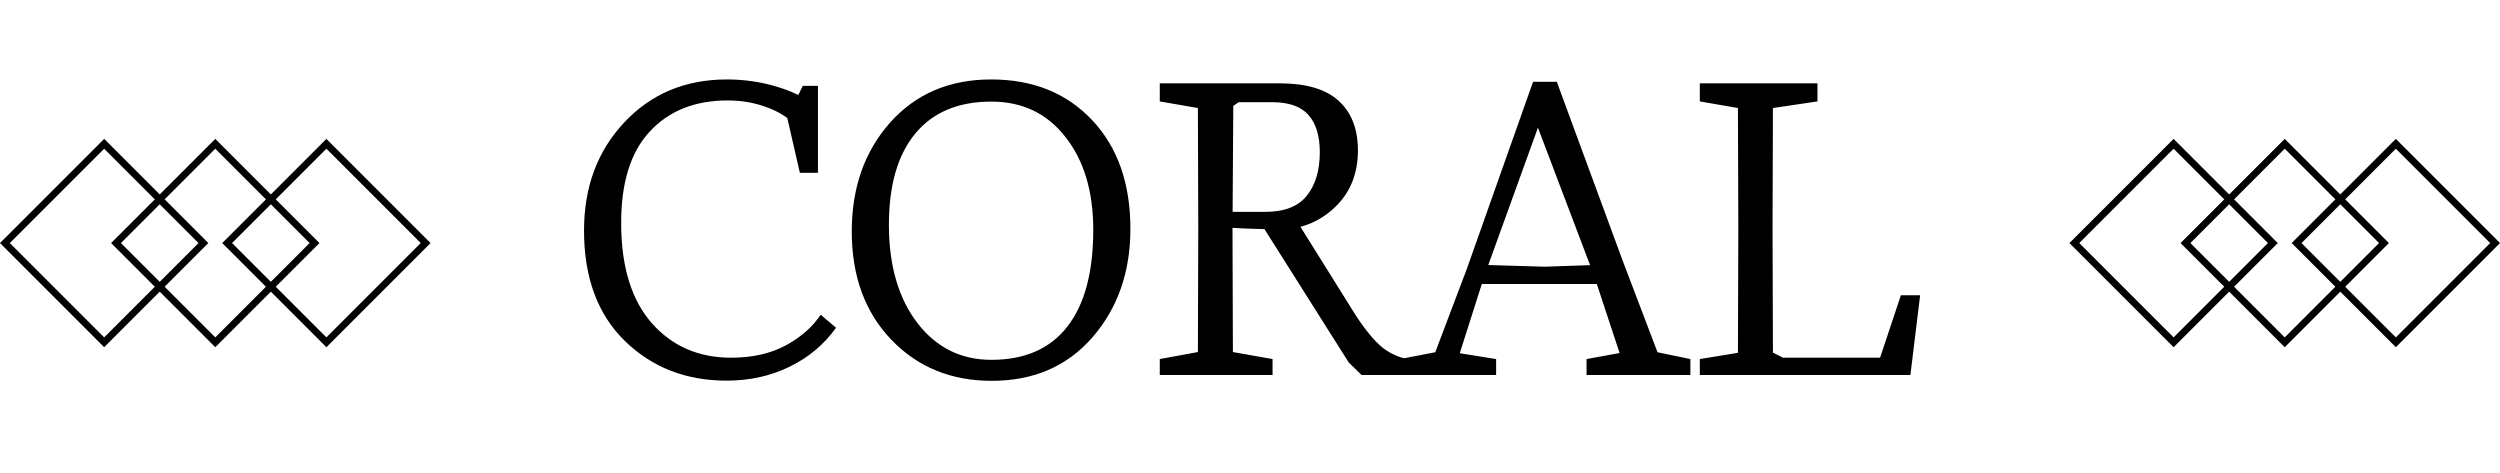
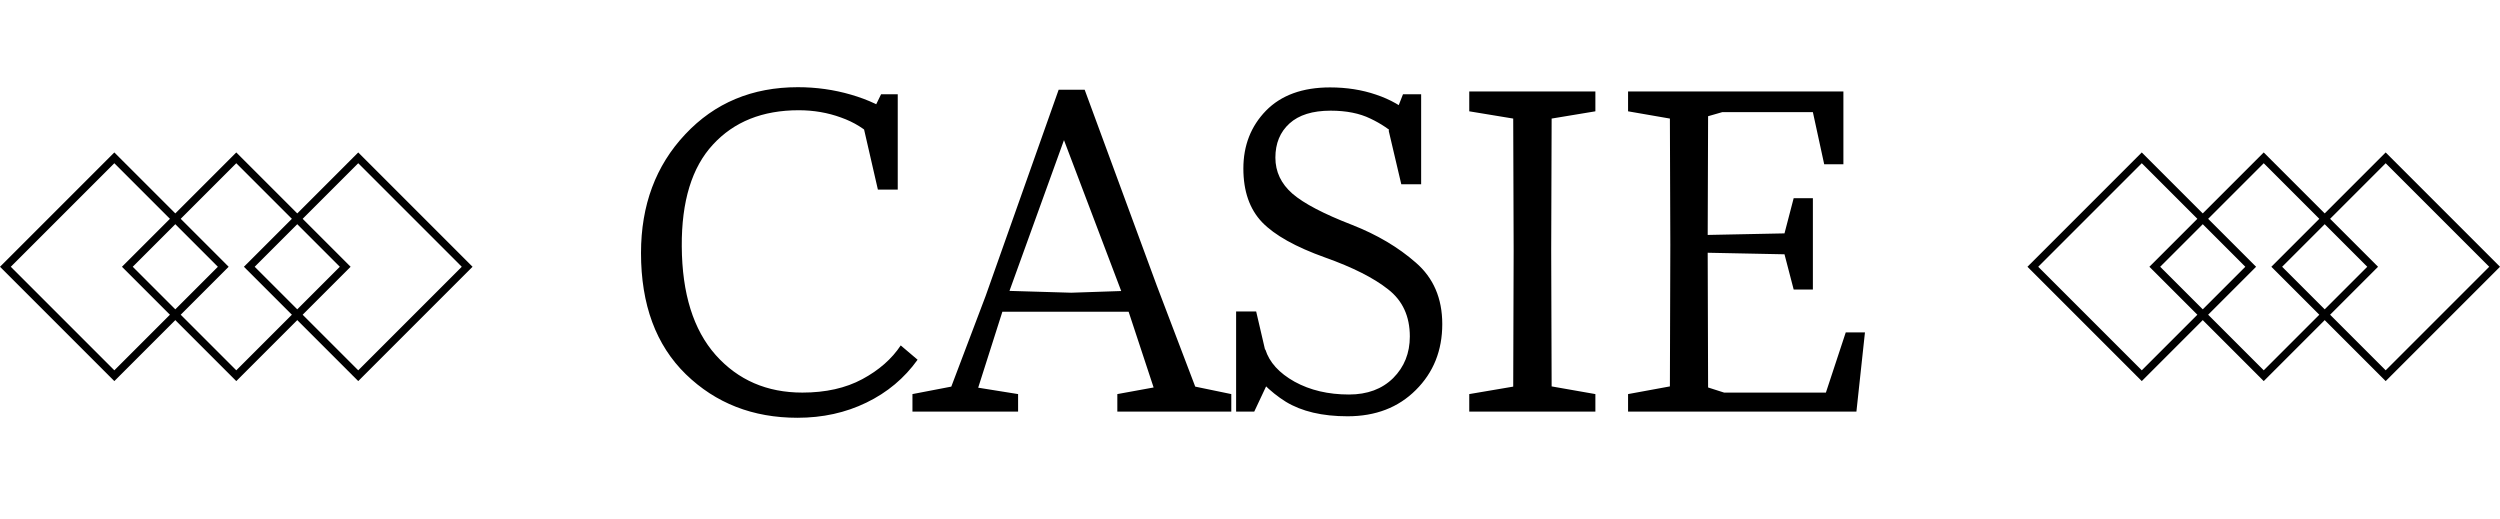
- <svg xmlns="http://www.w3.org/2000/svg" width="180" height="34" viewBox="0 0 180 34" fill="none">
-   <path d="M42.05 16.598C42.05 19.986 43.03 22.637 44.99 24.55C46.95 26.454 49.391 27.406 52.312 27.406C53.964 27.406 55.471 27.075 56.834 26.412C58.206 25.749 59.326 24.811 60.194 23.598L59.088 22.66C58.5 23.547 57.66 24.284 56.568 24.872C55.476 25.46 54.165 25.754 52.634 25.754C50.31 25.754 48.415 24.933 46.95 23.29C45.485 21.638 44.743 19.263 44.724 16.164C44.705 13.205 45.387 10.979 46.768 9.486C48.149 7.983 50.025 7.232 52.396 7.232C53.376 7.232 54.3 7.391 55.168 7.708C56.036 8.016 56.755 8.464 57.324 9.052L58.724 7.582C57.921 6.994 56.955 6.537 55.826 6.21C54.706 5.883 53.544 5.72 52.34 5.72C49.344 5.72 46.88 6.751 44.948 8.814C43.016 10.867 42.05 13.462 42.05 16.598ZM56.68 8.478L57.59 12.44H58.892V6.182H57.8L56.68 8.478ZM61.327 16.668C61.327 19.879 62.275 22.473 64.169 24.452C66.064 26.431 68.477 27.42 71.407 27.42C74.422 27.42 76.839 26.375 78.659 24.284C80.479 22.184 81.389 19.58 81.389 16.472C81.389 13.205 80.47 10.597 78.631 8.646C76.793 6.695 74.371 5.72 71.365 5.72C68.36 5.72 65.933 6.756 64.085 8.828C62.247 10.9 61.327 13.513 61.327 16.668ZM64.001 16.178C64.001 13.341 64.631 11.157 65.891 9.626C67.161 8.086 68.99 7.316 71.379 7.316C73.61 7.316 75.388 8.165 76.713 9.864C78.048 11.563 78.715 13.789 78.715 16.542C78.715 19.603 78.09 21.932 76.839 23.528C75.598 25.115 73.778 25.908 71.379 25.908C69.186 25.908 67.408 25.021 66.045 23.248C64.683 21.465 64.001 19.109 64.001 16.178ZM83.504 27H91.624V25.852L88.768 25.348L88.74 16.458L88.796 7.624L89.188 7.358H91.596C92.8 7.358 93.672 7.666 94.214 8.282C94.755 8.898 95.026 9.789 95.026 10.956C95.026 12.272 94.713 13.317 94.088 14.092C93.472 14.867 92.473 15.254 91.092 15.254H89.104L87.578 15.24V16.332C88.082 16.369 88.81 16.411 89.762 16.458C90.723 16.495 91.512 16.514 92.128 16.514C93.658 16.514 94.979 15.991 96.09 14.946C97.21 13.891 97.77 12.519 97.77 10.83C97.77 9.29 97.308 8.1 96.384 7.26C95.469 6.42 94.05 6 92.128 6H83.504V7.302L86.248 7.778L86.276 16.444L86.248 25.348L83.504 25.852V27ZM90.938 16.332L97.112 26.104L98.036 27H101.564V25.852C101.05 25.843 100.472 25.637 99.828 25.236C99.193 24.825 98.46 23.99 97.63 22.73L92.968 15.268L90.938 16.332ZM100.791 27H107.721V25.852L105.103 25.432L106.895 19.804L110.731 9.192L114.777 19.86L116.611 25.418L114.231 25.852V27H121.707V25.852L119.341 25.362L116.821 18.74L112.089 5.888H110.381L105.593 19.412L103.339 25.362L100.791 25.852V27ZM105.971 20.448H116.121L115.757 19.048L111.207 19.202L106.461 19.062L105.971 20.448ZM122.387 27H137.549L138.249 21.26H136.863L135.365 25.754H128.379L127.651 25.39L127.623 16.444L127.651 7.778L130.857 7.302V6H122.387V7.302L125.131 7.778L125.159 16.444L125.131 25.404L122.387 25.852V27Z" fill="black" />
+ <svg xmlns="http://www.w3.org/2000/svg" width="164" height="34" viewBox="0 0 164 34" fill="none">
+   <path d="M42.05 16.598C42.05 13.462 43.016 10.867 44.948 8.814C46.88 6.751 49.344 5.72 52.34 5.72C53.544 5.72 54.706 5.883 55.826 6.21C56.955 6.537 57.921 6.994 58.724 7.582L57.324 9.052C56.755 8.464 56.036 8.016 55.168 7.708C54.3 7.391 53.376 7.232 52.396 7.232C50.025 7.232 48.149 7.983 46.768 9.486C45.387 10.979 44.705 13.205 44.724 16.164C44.743 19.263 45.485 21.638 46.95 23.29C48.415 24.933 50.31 25.754 52.634 25.754C54.165 25.754 55.476 25.46 56.568 24.872C57.66 24.284 58.5 23.547 59.088 22.66L60.194 23.598C59.326 24.811 58.206 25.749 56.834 26.412C55.471 27.075 53.964 27.406 52.312 27.406C49.391 27.406 46.95 26.454 44.99 24.55C43.03 22.637 42.05 19.986 42.05 16.598ZM56.68 8.478L57.8 6.182H58.892V12.44H57.59L56.68 8.478ZM59.857 27V25.852L62.405 25.362L64.659 19.412L69.447 5.888H71.155L75.887 18.74L78.407 25.362L80.773 25.852V27H73.297V25.852L75.677 25.418L73.843 19.86L69.797 9.192L65.961 19.804L64.169 25.432L66.787 25.852V27H59.857ZM65.037 20.448L65.527 19.062L70.273 19.202L74.823 19.048L75.187 20.448H65.037ZM81.089 27V20.434H82.405L83.385 24.648L82.279 27H81.089ZM81.565 11.054C81.565 9.542 82.06 8.277 83.049 7.26C84.048 6.243 85.448 5.734 87.249 5.734C88.341 5.734 89.349 5.893 90.273 6.21C91.197 6.518 92.009 6.98 92.709 7.596L91.659 8.968C91.192 8.511 90.604 8.114 89.895 7.778C89.186 7.433 88.318 7.26 87.291 7.26C86.106 7.26 85.205 7.54 84.589 8.1C83.973 8.66 83.665 9.407 83.665 10.34C83.665 11.264 84.038 12.053 84.785 12.706C85.532 13.35 86.834 14.031 88.691 14.75C90.334 15.394 91.729 16.22 92.877 17.228C94.034 18.227 94.613 19.571 94.613 21.26C94.613 22.996 94.034 24.438 92.877 25.586C91.729 26.734 90.236 27.308 88.397 27.308C86.745 27.308 85.396 26.991 84.351 26.356C83.315 25.712 82.386 24.783 81.565 23.57L83.007 22.926C83.268 23.766 83.908 24.471 84.925 25.04C85.942 25.6 87.132 25.88 88.495 25.88C89.699 25.88 90.665 25.521 91.393 24.802C92.121 24.074 92.485 23.164 92.485 22.072C92.485 20.747 92.009 19.715 91.057 18.978C90.114 18.231 88.738 17.536 86.927 16.892C84.995 16.201 83.618 15.431 82.797 14.582C81.976 13.723 81.565 12.547 81.565 11.054ZM91.099 8.576L92.037 6.182H93.227V12.09H91.925L91.099 8.576ZM96.383 27V25.852L99.267 25.362L99.295 16.444L99.267 7.778L96.383 7.302V6H104.657V7.302L101.787 7.778L101.759 16.444L101.787 25.348L104.657 25.852V27H96.383ZM106.801 27V25.852L109.545 25.348L109.573 16.038L109.545 7.778L106.801 7.302V6H120.927V10.774H119.667L118.925 7.358H112.975L112.051 7.624L112.023 16.038L112.051 25.418L113.101 25.754H119.779L121.081 21.806H122.341L121.781 27H106.801ZM110.833 16.556V15.436L117.063 15.31L117.665 13H118.925V18.992H117.665L117.063 16.682L110.833 16.556Z" fill="black" />
+   <path d="M133.354 17.5L140.5 10.354L147.646 17.5L140.5 24.646L133.354 17.5Z" stroke="black" stroke-width="0.5" />
+   <path d="M141.354 17.5L148.5 10.354L155.646 17.5L148.5 24.646L141.354 17.5Z" stroke="black" stroke-width="0.5" />
  <path d="M149.354 17.5L156.5 10.354L163.646 17.5L156.5 24.646L149.354 17.5Z" stroke="black" stroke-width="0.5" />
-   <path d="M157.354 17.5L164.5 10.354L171.646 17.5L164.5 24.646L157.354 17.5Z" stroke="black" stroke-width="0.5" />
-   <path d="M165.354 17.5L172.5 10.354L179.646 17.5L172.5 24.646L165.354 17.5Z" stroke="black" stroke-width="0.5" />
  <path d="M0.354 17.5L7.5 10.354L14.646 17.5L7.5 24.646L0.354 17.5Z" stroke="black" stroke-width="0.5" />
  <path d="M8.354 17.5L15.5 10.354L22.646 17.5L15.5 24.646L8.354 17.5Z" stroke="black" stroke-width="0.5" />
  <path d="M16.354 17.5L23.5 10.354L30.646 17.5L23.5 24.646L16.354 17.5Z" stroke="black" stroke-width="0.5" />
</svg>
